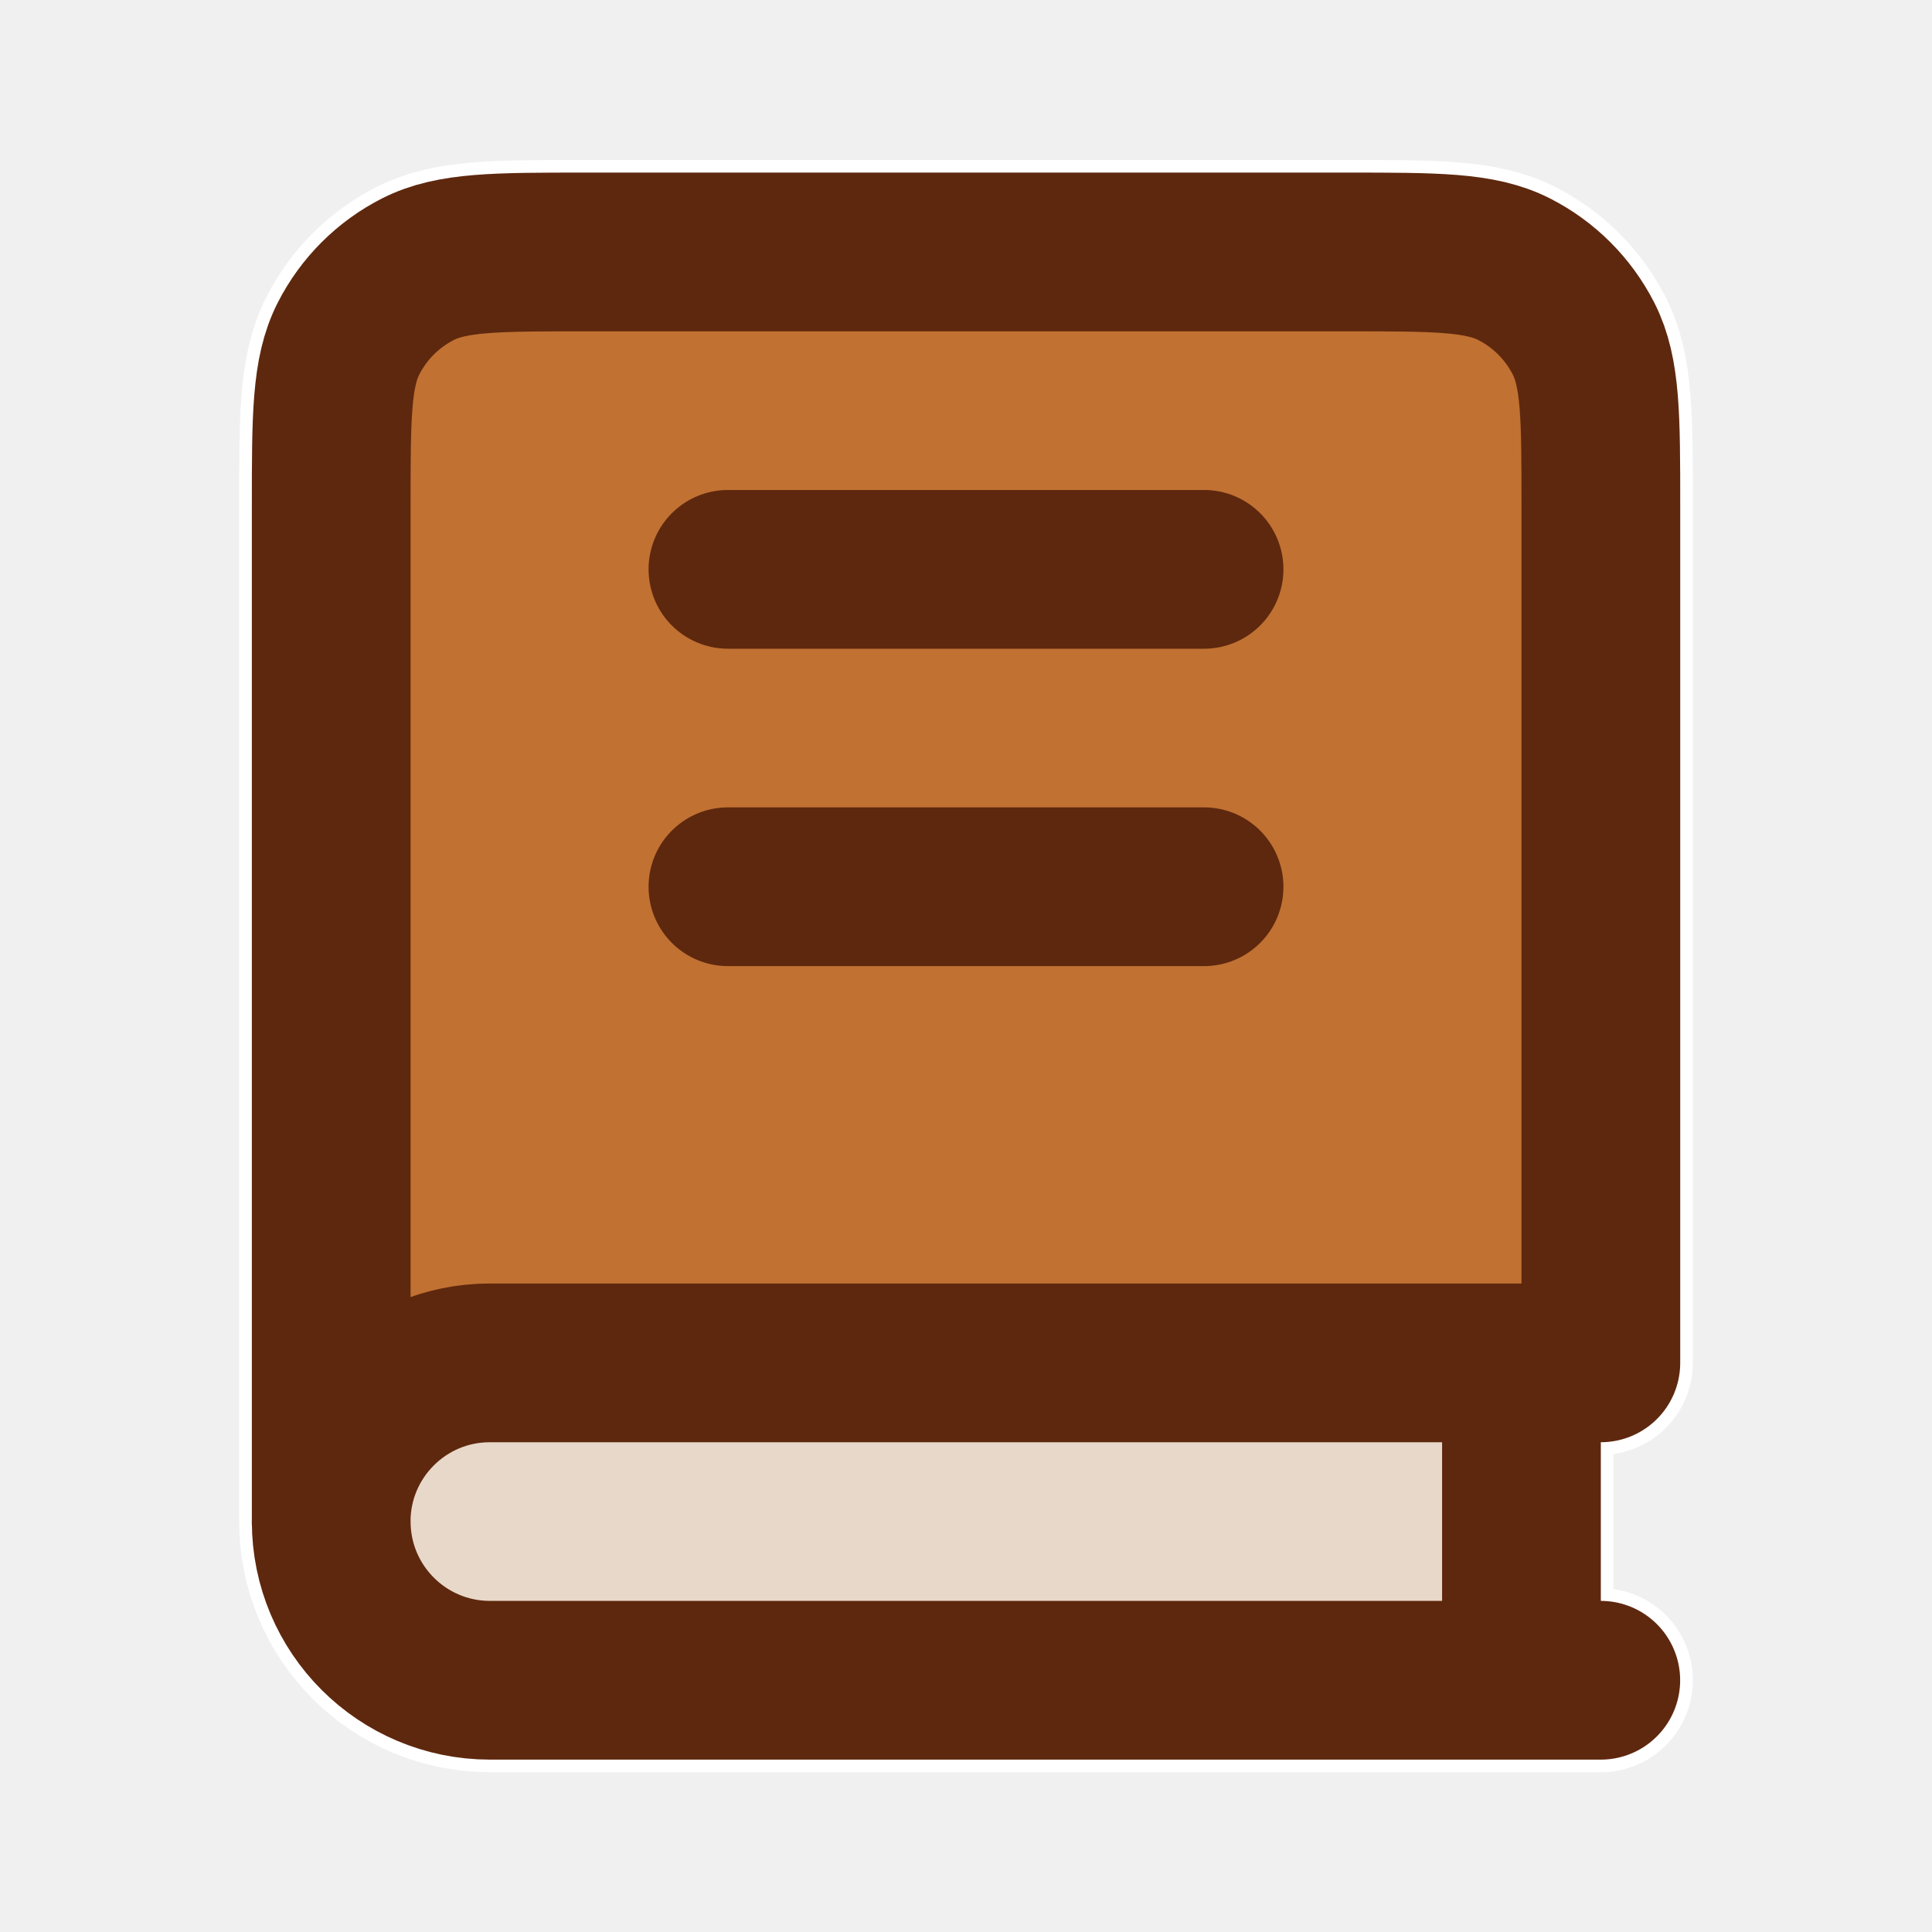
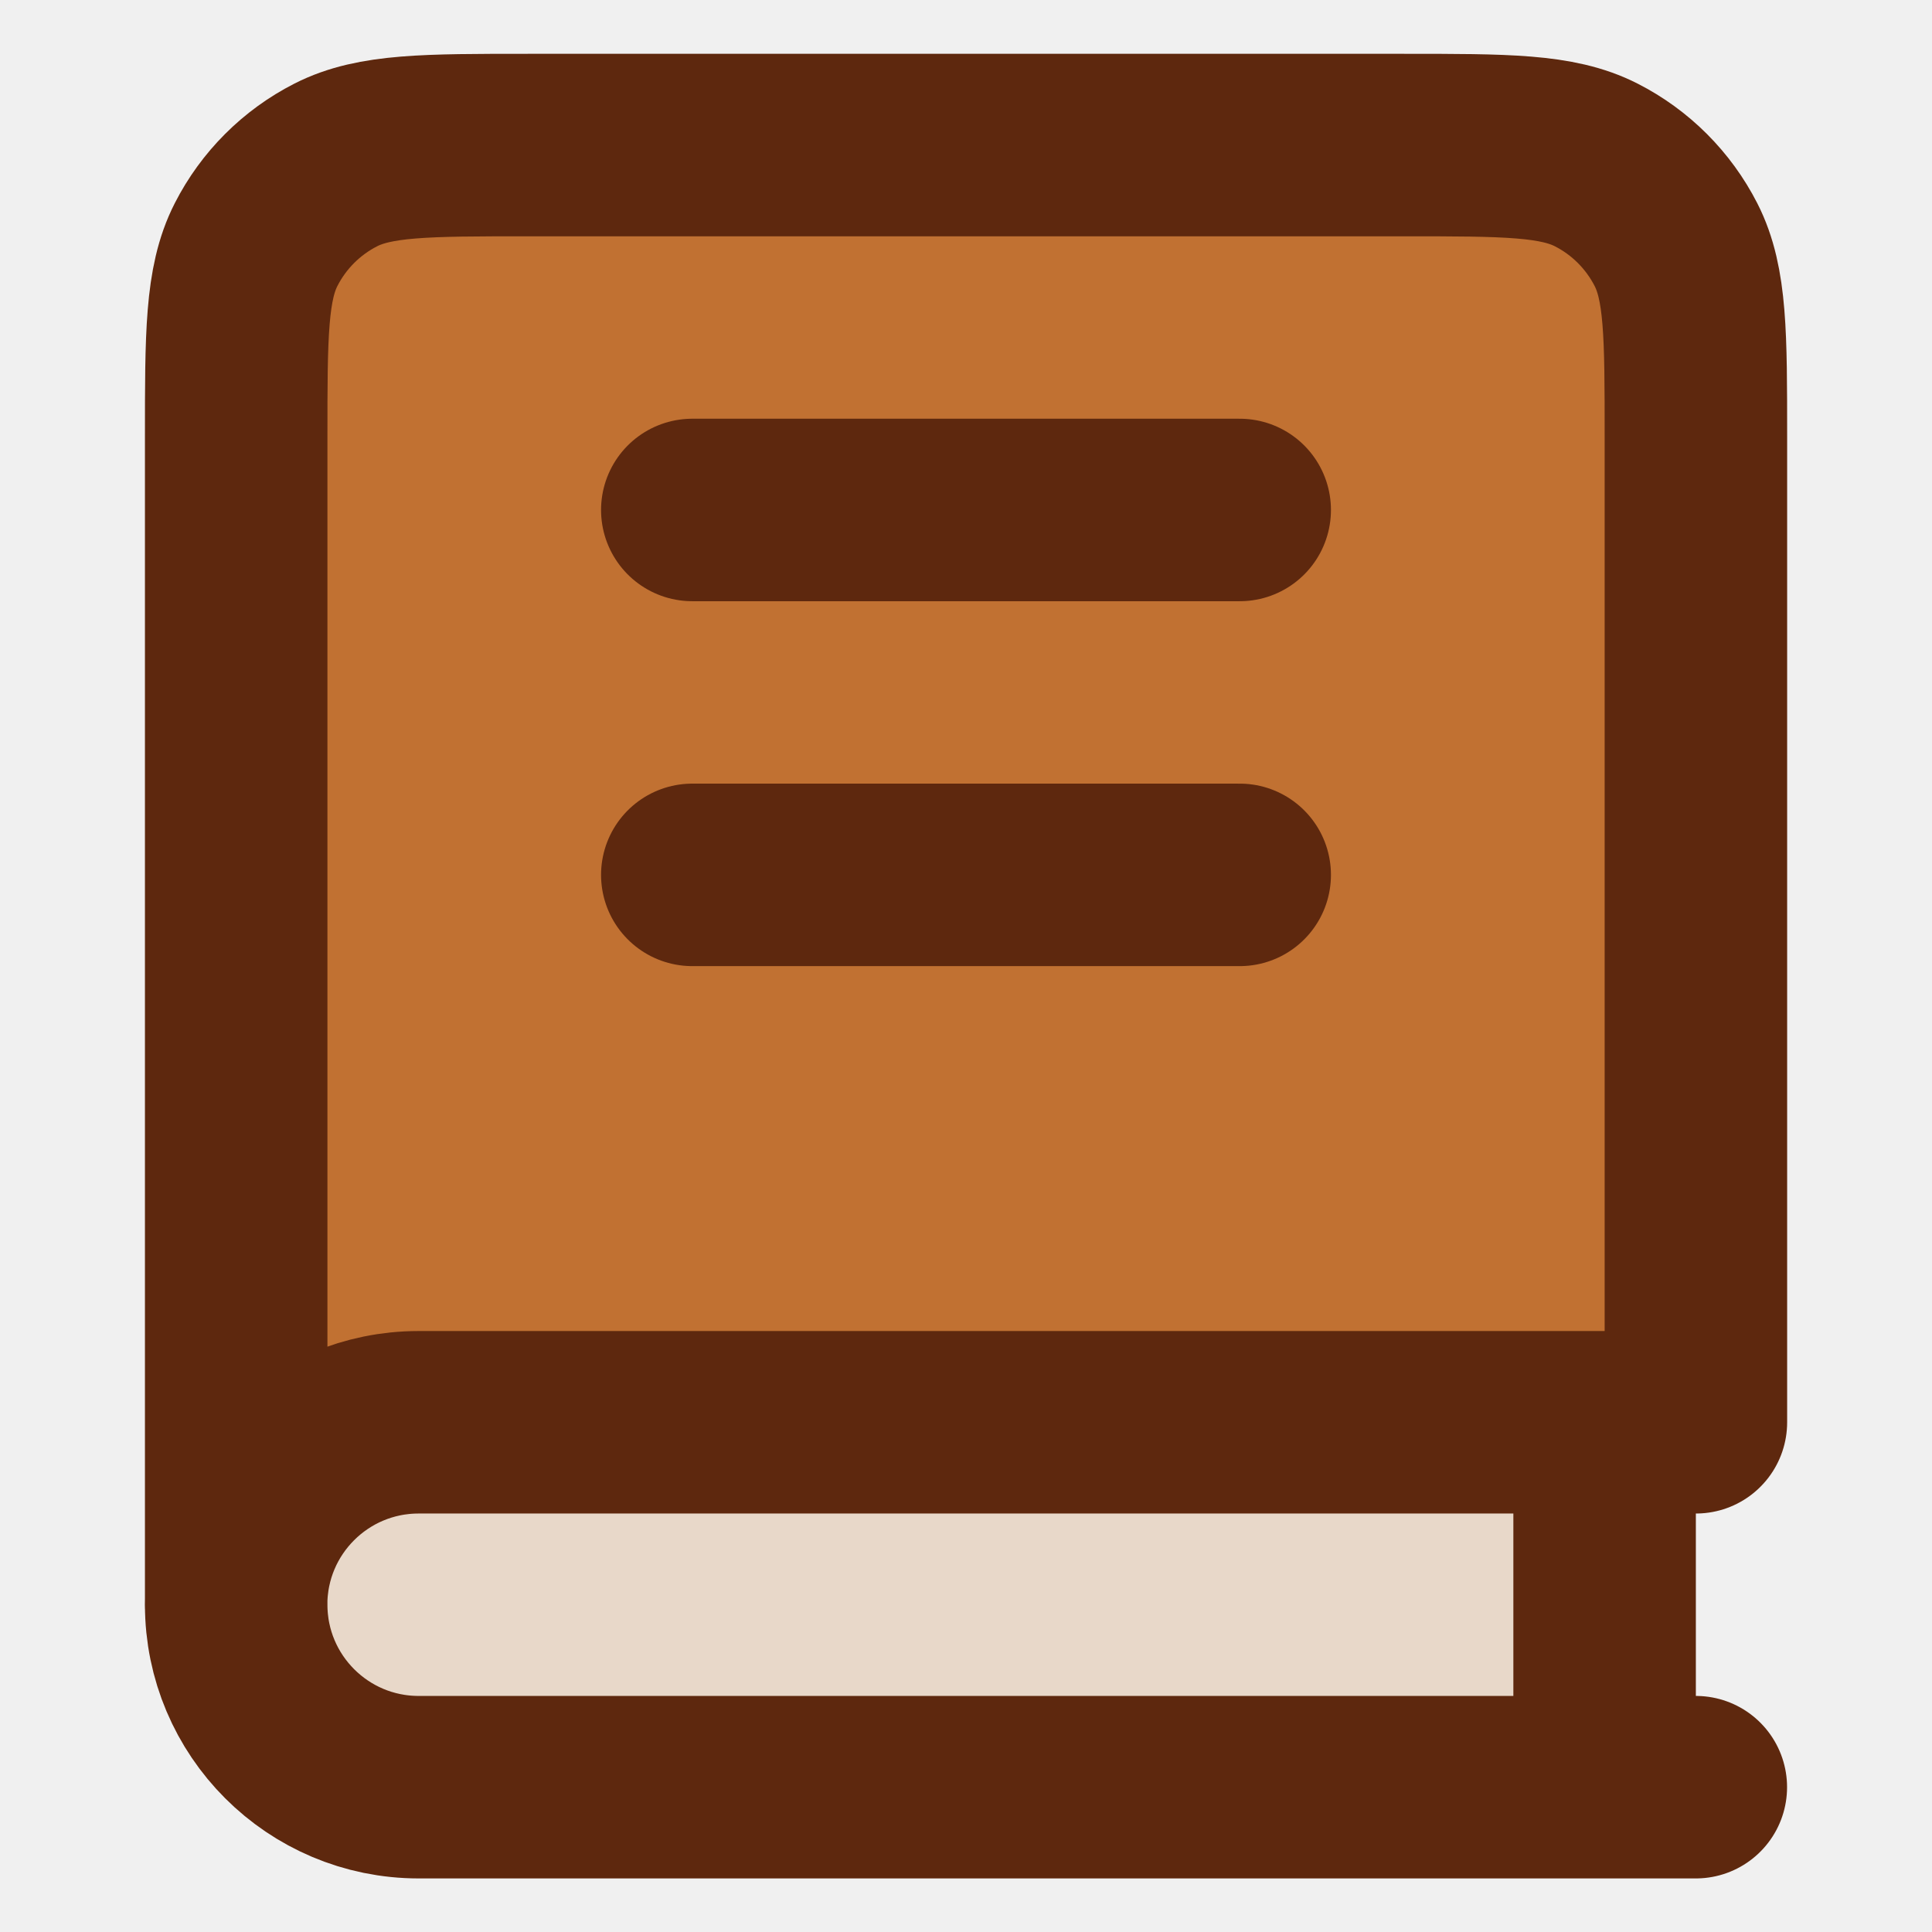
<svg xmlns="http://www.w3.org/2000/svg" width="800px" height="800px" viewBox="0 0 24 24" fill="none" version="1.1" id="svg1">
  <defs id="defs1" />
-   <path d="M 4.114,18.901 V 6.284 c 0,-1.104 0,-1.656 0.215,-2.078 C 4.518,3.835 4.82,3.533 5.191,3.344 5.612,3.13 6.164,3.13 7.268,3.13 h 9.463 c 1.104,0 1.656,0 2.078,0.215 0.371,0.189 0.673,0.491 0.862,0.862 0.215,0.422 0.215,0.974 0.215,2.078 V 16.93 H 6.086 c -1.089,0 -1.971,0.883 -1.971,1.971 z m 0,0 c 0,1.089 0.883,1.971 1.971,1.971 H 19.886 M 9.043,7.072 H 14.957 M 9.043,11.015 h 5.914 m 3.943,5.914 v 3.943" stroke="#000000" stroke-width="1.971" stroke-linecap="round" stroke-linejoin="round" id="path1-6" style="fill:none;fill-opacity:1;stroke:#ffffff;stroke-opacity:1;stroke-width:2.286;stroke-dasharray:none" />
-   <g id="g2" transform="matrix(0.8697875,0,0,0.8697875,1.56255,1.56255)">
+   <g id="g2">
    <rect style="fill:#e8d8c9;fill-opacity:1;stroke:none;stroke-width:0.023;stroke-opacity:1" id="rect2" width="15.508" height="3.159" x="3.829" y="18.141" />
    <rect style="fill:#c17132;fill-opacity:1;stroke:none;stroke-width:0.026;stroke-opacity:1" id="rect1" width="16.398" height="14.669" x="3.973" y="2.514" />
    <path d="M 2.934,19.934 V 5.428 c 0,-1.269 0,-1.904 0.247,-2.389 C 3.398,2.613 3.745,2.266 4.171,2.049 4.656,1.802 5.291,1.802 6.56,1.802 H 17.44 c 1.269,0 1.904,0 2.389,0.247 0.426,0.217 0.773,0.564 0.991,0.991 0.247,0.485 0.247,1.12 0.247,2.389 V 17.668 H 5.2 c -1.252,0 -2.267,1.015 -2.267,2.267 z m 0,0 c 0,1.252 1.015,2.267 2.267,2.267 H 21.066 M 8.6,6.335 H 15.4 M 8.6,10.868 h 6.8 m 4.533,6.8 v 4.533" stroke="#000000" stroke-width="2.267" stroke-linecap="round" stroke-linejoin="round" id="path1" style="fill:none;fill-opacity:1;stroke:#5e280e;stroke-opacity:1" />
  </g>
</svg>
